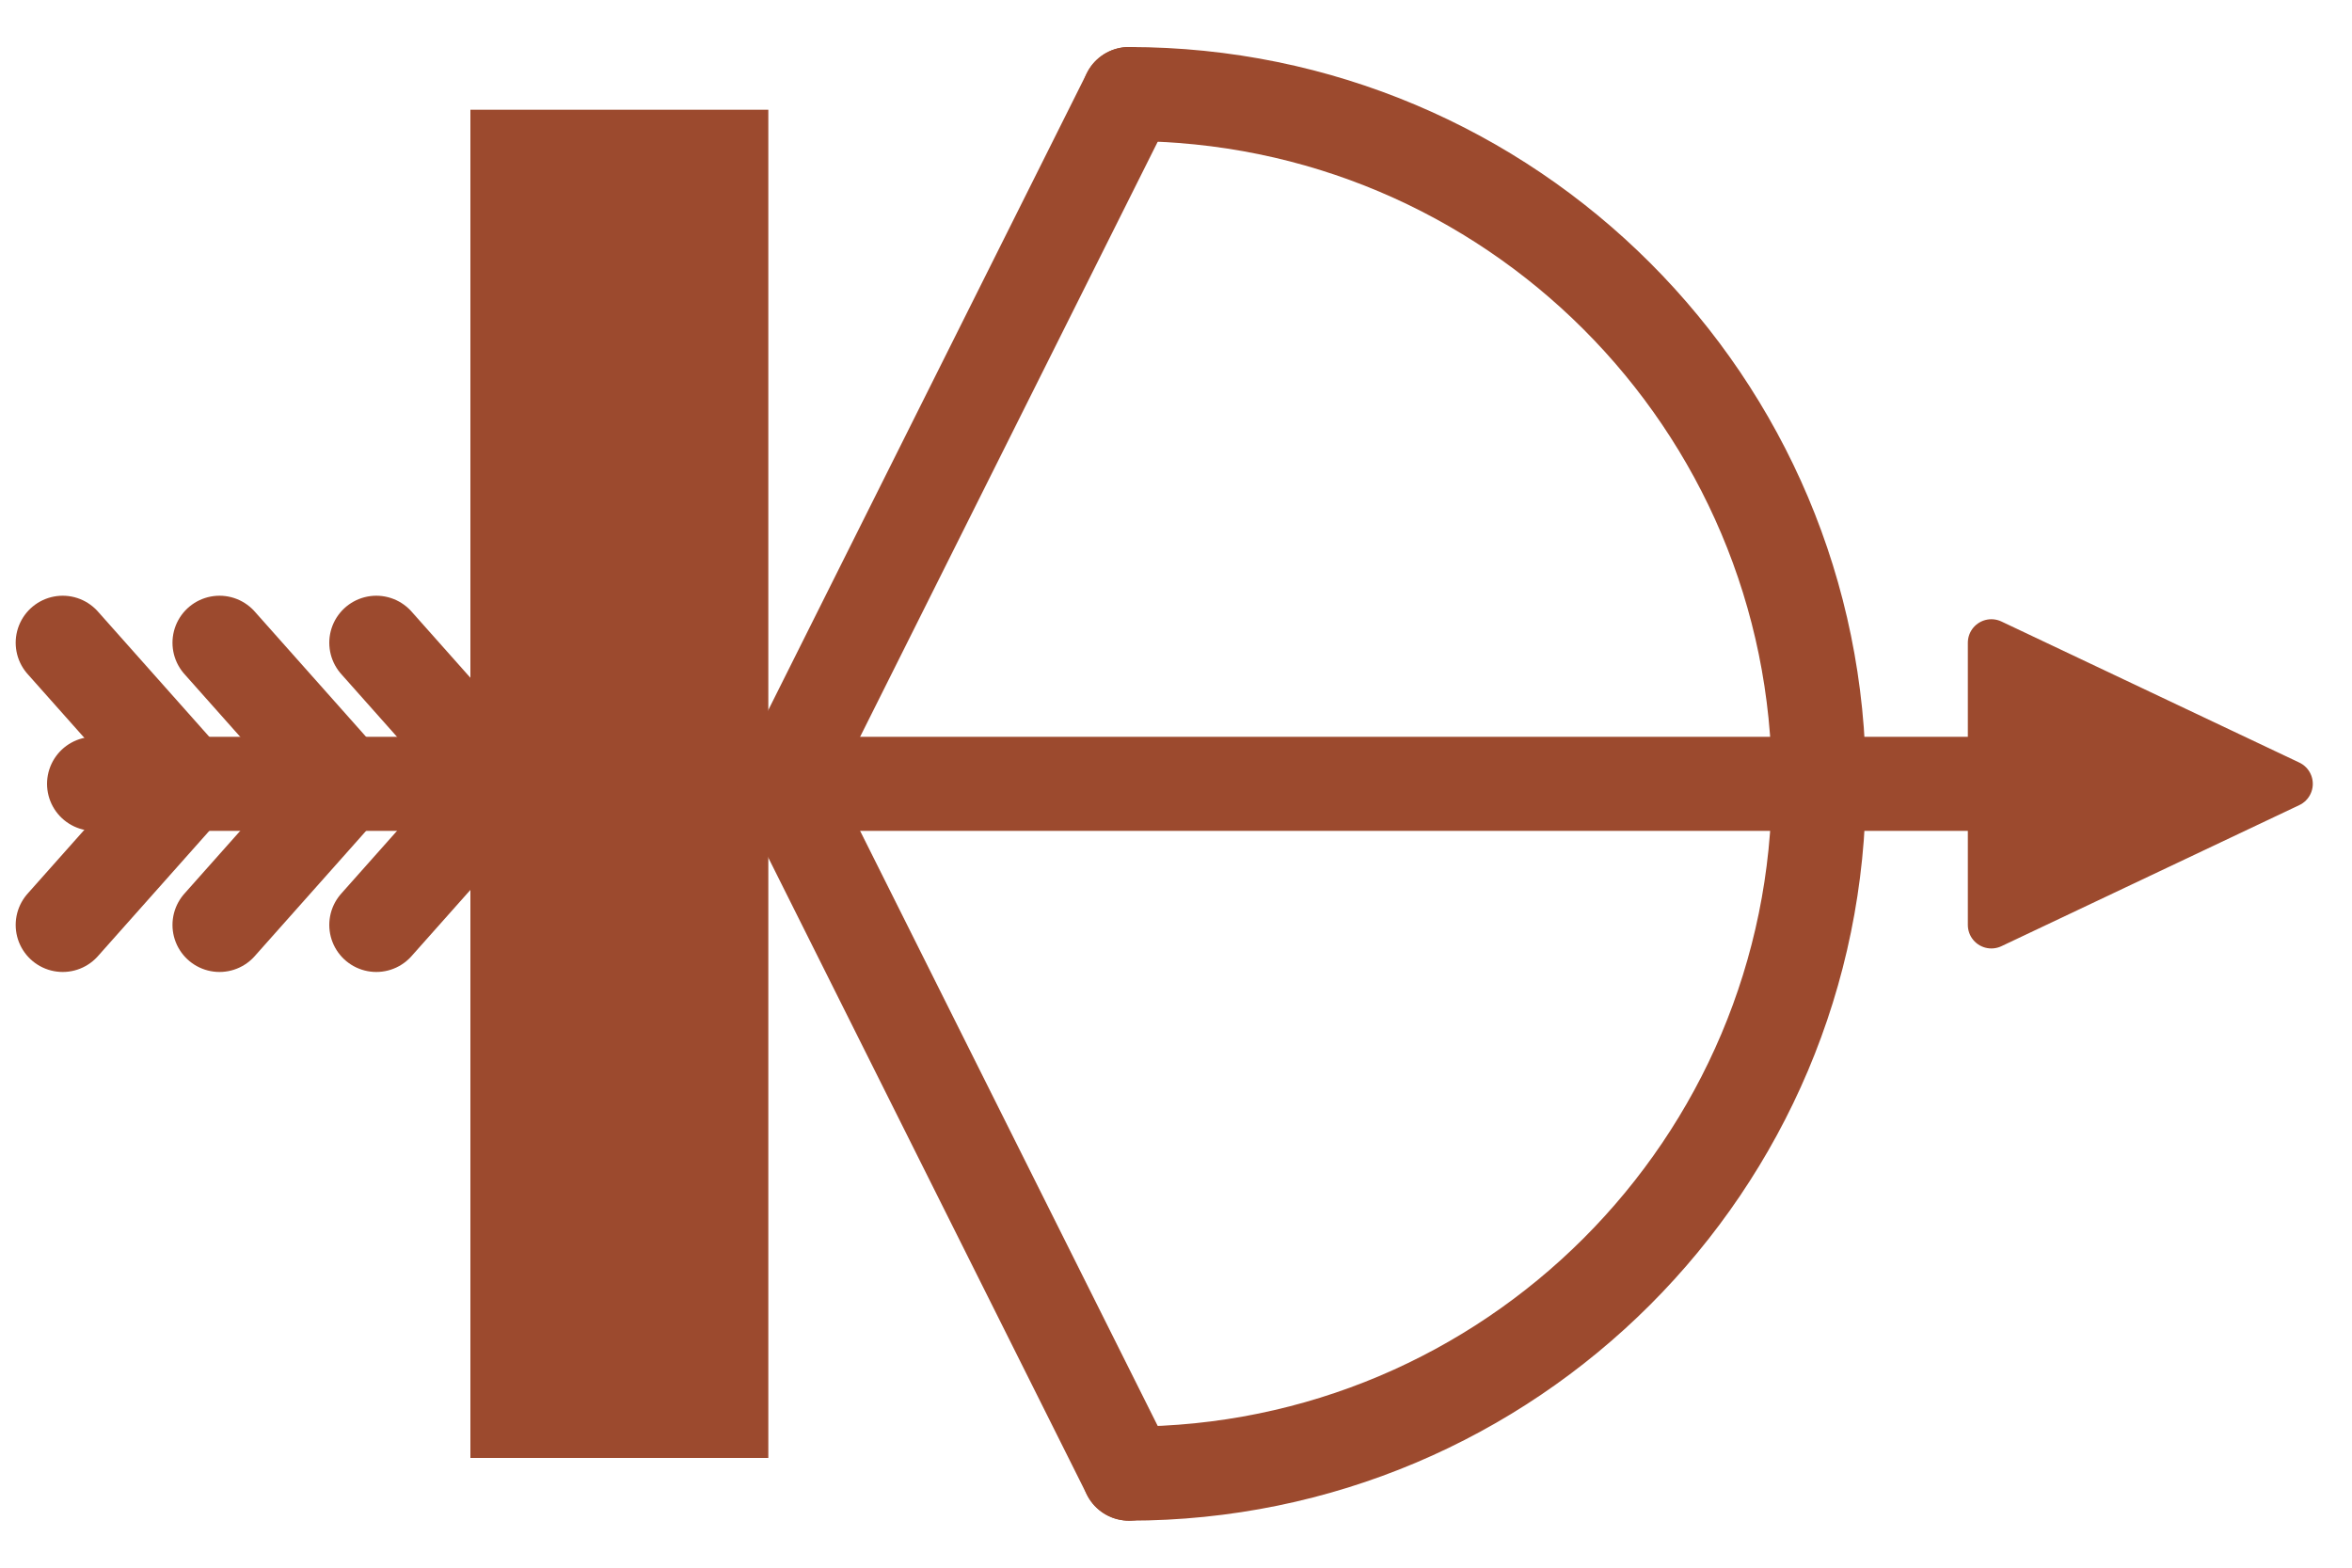
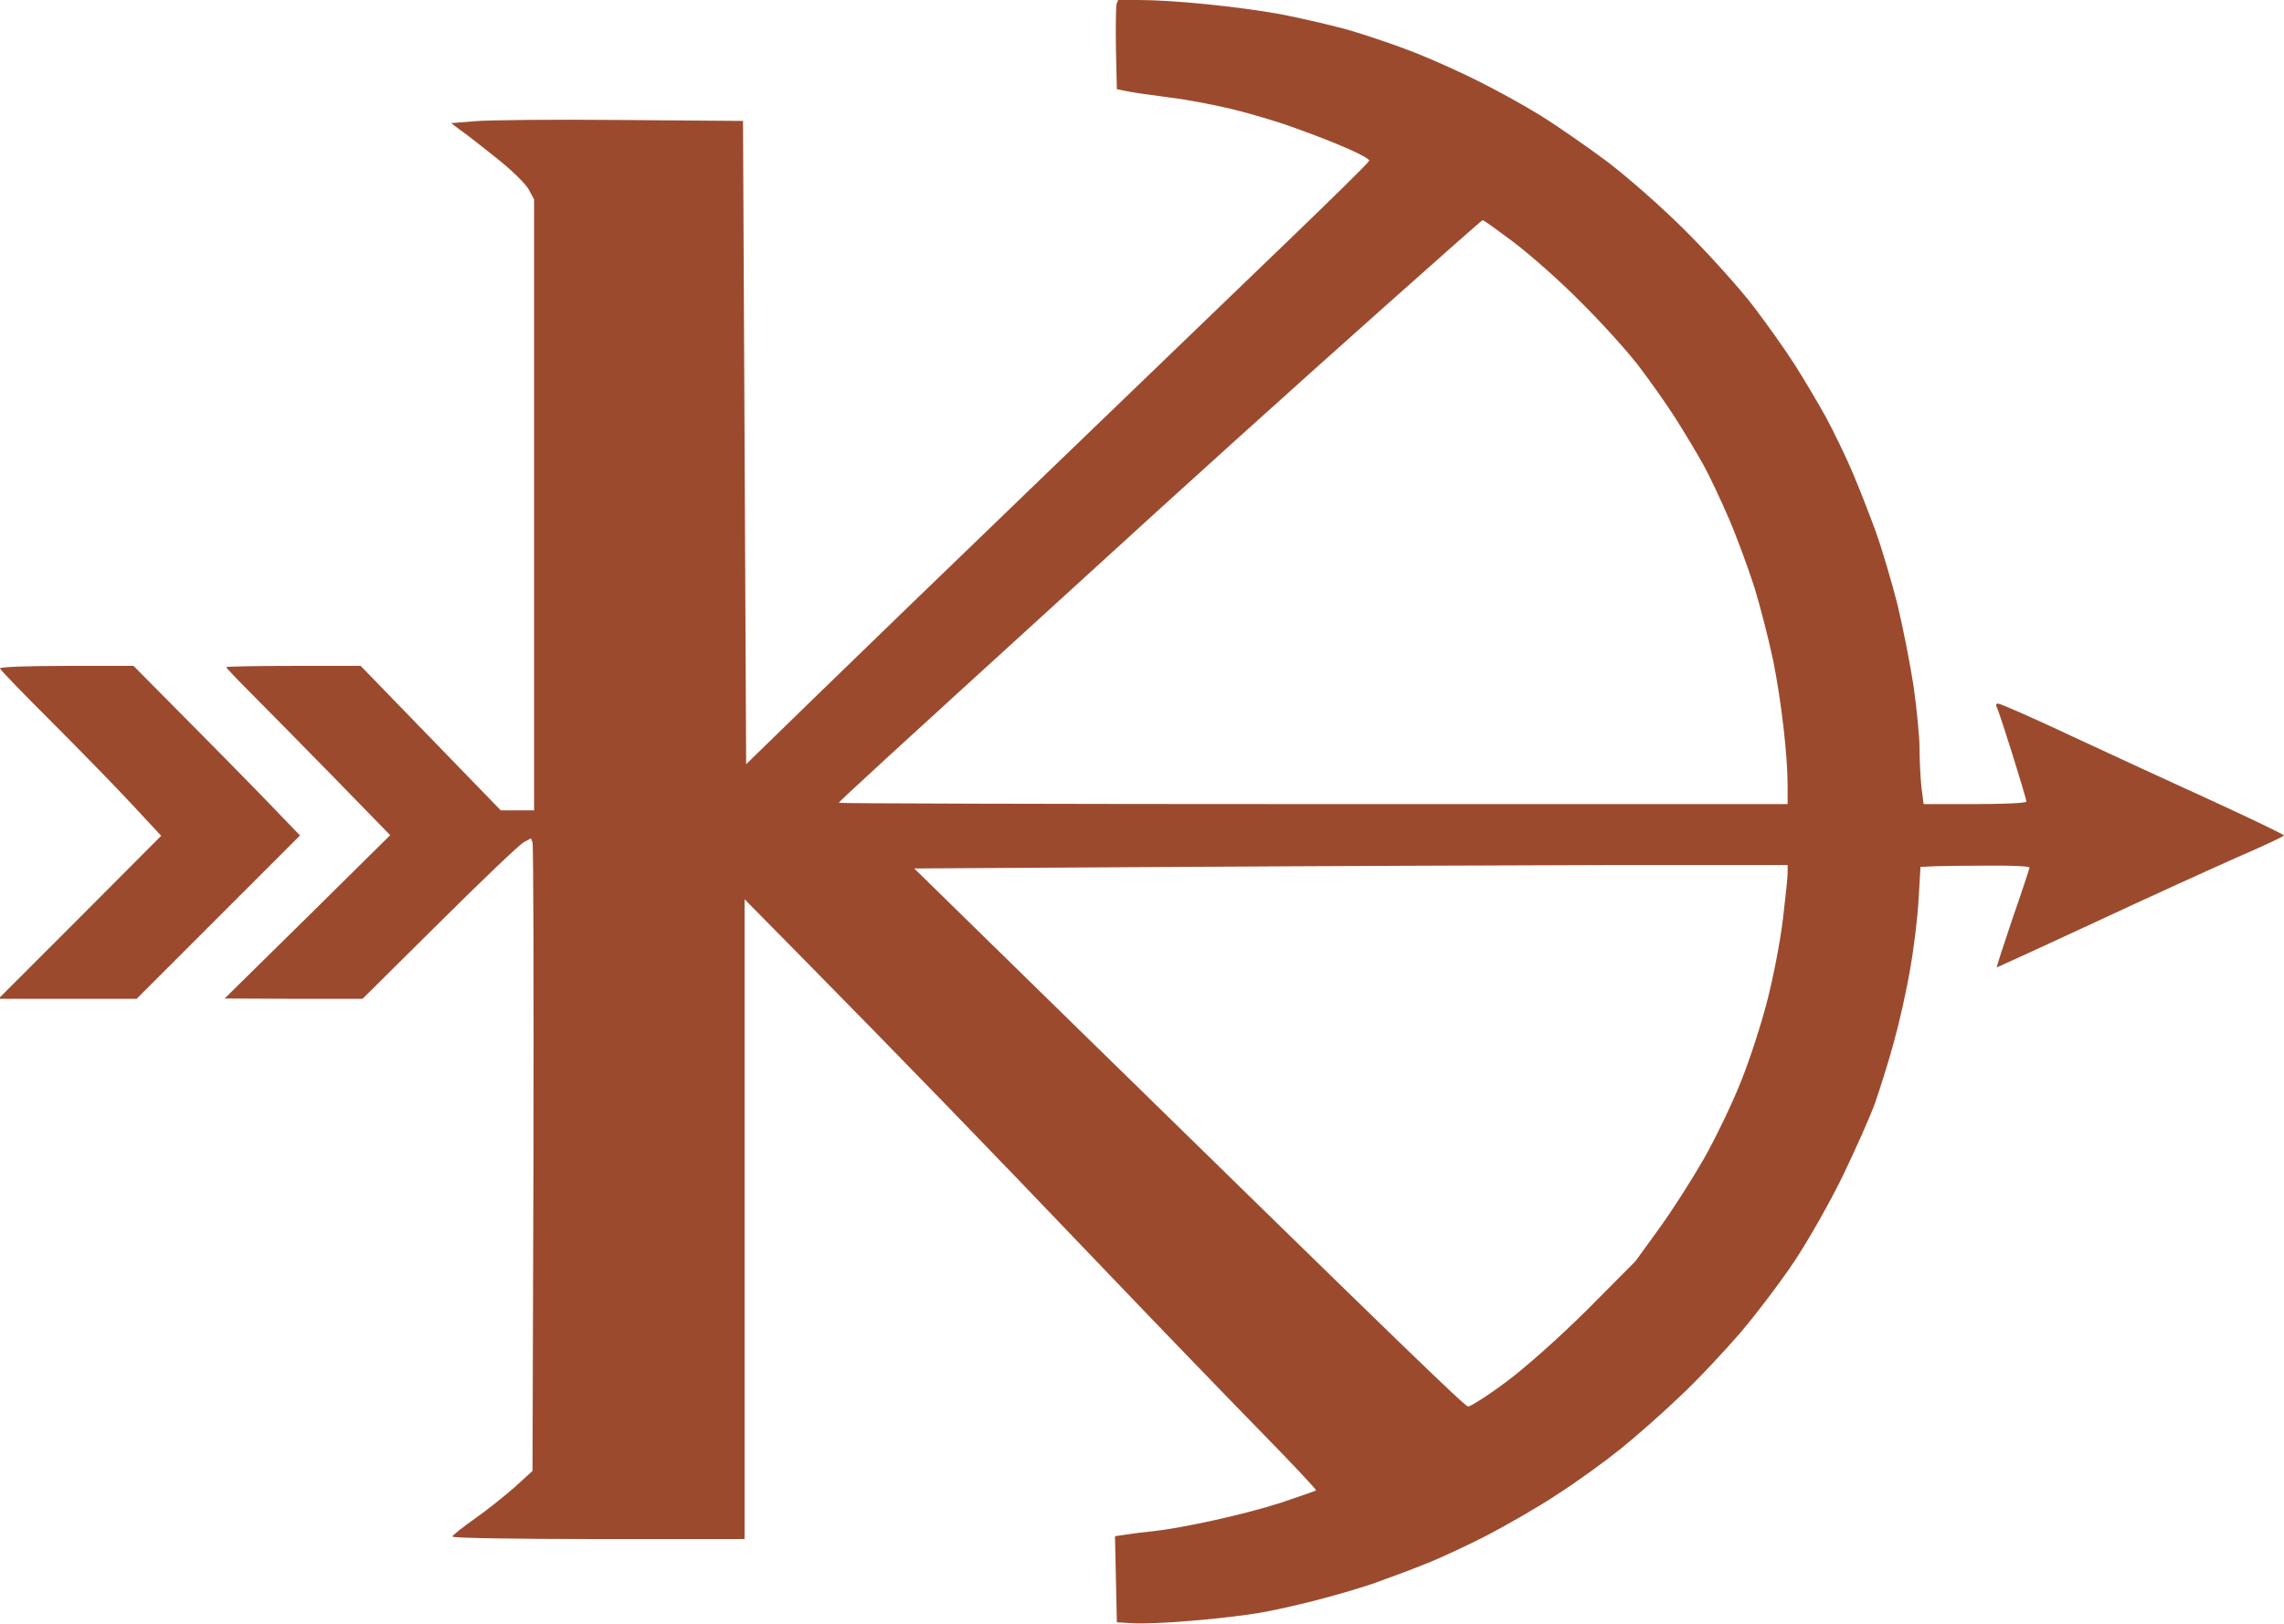
- <svg xmlns="http://www.w3.org/2000/svg" viewBox="0 0 150 100" width="150" height="100" fill="none" stroke="#9C4A2E" stroke-width="6" stroke-linecap="round" stroke-linejoin="round" role="img" aria-label="Kapitea">
-   <path d="M6 50H128" />
-   <path d="M4 41 12 50 4 59" />
-   <path d="M14 41 22 50 14 59" />
-   <path d="M24 41 32 50 24 59" />
-   <rect x="30" y="7" width="19" height="86" fill="#9C4A2E" stroke="none" />
-   <path d="M50 50 72 6M50 50 72 94" />
-   <path d="M72 6A44 44 0 0 1 72 94" />
-   <path d="M127 41 146 50 127 59Z" fill="#9C4A2E" stroke-width="3" />
+ <svg xmlns="http://www.w3.org/2000/svg" viewBox="0 0 727 517" width="727" height="517" fill="#9C4A2E" fill-rule="evenodd" role="img" aria-label="Kapitea">
+   <path d="M355.4 1.3c-0.2 0.7 -0.3 7.1 -0.2 14.2l0.3 12.9 3.5 0.7c1.9 0.4 7.8 1.2 13 1.9 5.2 0.6 14.2 2.3 20 3.7 5.8 1.4 14.6 4 19.5 5.8 14.6 5.2 24.6 9.7 24.3 10.7 -0.2 0.6 -11.5 11.7 -25 24.7 -34 32.7 -123.6 119 -150.8 145.5l-22.5 21.9 -0.5 -102.4 -0.5 -102.4 -39 -0.3c-21.4 -0.2 -42.4 0 -46.5 0.4l-7.4 0.6 2.9 2.2c1.7 1.1 6.8 5.2 11.5 8.9 4.7 3.7 9.3 8.2 10.3 10l1.7 3.2 0 97.2 0 97.3 -5.3 0 -5.3 0 -22.3 -23 -22.3 -23 -21.4 0c-11.8 0 -21.4 0.2 -21.4 0.4 0 0.2 3.1 3.5 6.8 7.2 3.8 3.8 15.6 15.8 26.2 26.6l19.2 19.7 -26.3 26 -26.4 26 22 0.1 21.9 0 24.6 -24.4c13.5 -13.4 25.5 -24.9 26.8 -25.5l2.2 -1.2 0.5 1.3c0.3 0.7 0.4 46 0.3 100.7l-0.3 99.4 -5.7 5.2c-3.2 2.8 -8.9 7.4 -12.8 10.1 -3.8 2.7 -7 5.2 -7 5.6 0 0.5 20.9 0.8 46.5 0.8l46.5 0 0 -101.8 0 -101.9 20.3 20.6c30.9 31.4 54.8 56 93.1 96.1 19.2 20.1 42.6 44.3 51.9 53.8 9.3 9.5 16.8 17.5 16.6 17.7 -0.3 0.2 -5.4 2 -11.4 4 -11.2 3.6 -30.5 7.9 -40.5 9 -3 0.3 -7 0.8 -8.8 1.1l-3.3 0.5 0.3 13.7 0.3 13.7 5 0.3c2.8 0.2 11.3 -0.1 18.9 -0.8 7.7 -0.6 17.3 -1.8 21.5 -2.5 4.2 -0.7 12.1 -2.5 17.6 -3.9 5.5 -1.4 13.8 -3.8 18.5 -5.4 4.7 -1.7 12.1 -4.4 16.5 -6.2 4.4 -1.7 13.2 -5.8 19.5 -9 6.3 -3.3 16.5 -9.1 22.5 -13.1 6.1 -3.9 15.1 -10.4 20.2 -14.5 5.1 -4.1 13.6 -11.6 18.9 -16.7 5.4 -5 14 -14.2 19.2 -20.2 5.2 -6.1 13 -16.4 17.4 -23 4.4 -6.6 11.3 -18.8 15.3 -27 4 -8.3 8.7 -18.8 10.4 -23.5 1.6 -4.7 4.4 -13.5 6 -19.5 1.7 -6.1 4 -16.4 5.1 -23 1.2 -6.6 2.4 -16.6 2.7 -22.3l0.6 -10.2 4.1 -0.2c2.3 -0.1 10.1 -0.2 17.3 -0.2 7.3 -0.1 13.3 0.2 13.3 0.6 0 0.3 -2.4 7.6 -5.4 16.2 -2.9 8.6 -5.2 15.6 -5 15.6 0.1 0 14.1 -6.4 31.1 -14.3 16.9 -7.9 37.4 -17.2 45.5 -20.8 8.1 -3.5 14.7 -6.6 14.8 -6.9 0 -0.3 -10.2 -5.2 -22.8 -11 -12.5 -5.7 -32.7 -15 -44.9 -20.7 -12.1 -5.7 -22.6 -10.3 -23.3 -10.3 -0.6 0 -0.8 0.5 -0.5 1 0.8 1.2 9.5 29.1 9.5 30.2 0 0.5 -7.4 0.8 -16.4 0.8l-16.3 0 -0.7 -5.3c-0.3 -2.8 -0.6 -8.4 -0.6 -12.2 0 -3.9 -0.9 -12.9 -1.9 -20 -1.1 -7.2 -3.4 -18.8 -5.1 -25.9 -1.8 -7.1 -4.9 -17.7 -7 -23.5 -2.1 -5.8 -5.5 -14.4 -7.5 -19.1 -2 -4.7 -5.7 -12.3 -8.2 -17 -2.6 -4.7 -7.1 -12.3 -10.1 -17 -3 -4.7 -8.9 -13 -13.1 -18.5 -4.2 -5.5 -13.7 -16.1 -21.1 -23.5 -7.4 -7.5 -18.9 -17.6 -25.5 -22.6 -6.6 -4.9 -16.1 -11.5 -21.1 -14.6 -5 -3.1 -13.7 -7.9 -19.3 -10.7 -5.5 -2.8 -14.6 -6.9 -20.1 -9.1 -5.5 -2.2 -14.6 -5.3 -20.2 -7 -5.7 -1.7 -16.1 -4.1 -23.3 -5.5 -13.5 -2.4 -33.9 -4.5 -45.1 -4.5l-6.5 0 -0.5 1.3zm126.5 75.9c5.3 4 14.8 12.4 21.1 18.8 6.4 6.3 14.5 15.3 18.2 20 3.6 4.7 9 12.3 12 17 3 4.7 7 11.4 9 15 2 3.6 5.6 11.3 8.1 17.1 2.5 5.8 6.1 15.6 8.1 21.8 1.9 6.2 4.6 16.7 6 23.4 2.6 12.9 4.6 30.1 4.6 39.9l0 5.8 -151 0c-83 0 -151 -0.2 -151 -0.4 0 -0.4 15.3 -14.4 73 -67 40.9 -37.4 69 -62.7 99.5 -89.9 17.6 -15.7 32.2 -28.6 32.4 -28.6 0.3 -0.1 4.8 3.2 10 7.1zm87.1 200.8c0 1.4 -0.7 8 -1.5 14.7 -0.8 6.7 -3 18.2 -4.9 25.6 -1.9 7.5 -5.7 19.3 -8.6 26.4 -2.8 7 -8.1 18 -11.7 24.3 -3.6 6.3 -9.9 16.2 -14.1 22l-7.6 10.5 -15 15.1c-8.7 8.7 -19.8 18.6 -26.1 23.3 -6 4.5 -11.6 8 -12.2 7.9 -1.3 -0.3 -19.5 -17.9 -120.6 -116.8l-55.7 -54.5 84.7 -0.5c46.7 -0.3 109.2 -0.5 139.1 -0.6l54.2 0 0 2.6z M0 212.8c0 0.4 7.5 8.1 16.6 17.2 9.1 9.1 20.6 20.9 25.6 26.3l9.1 9.8 -25.9 26 -25.9 25.9 22 0 22 0 26 -26 26 -26 -5.5 -5.7c-3 -3.2 -14.9 -15.4 -26.5 -27.1l-21 -21.2 -21.2 0c-11.7 0 -21.3 0.3 -21.3 0.8z" />
</svg>
